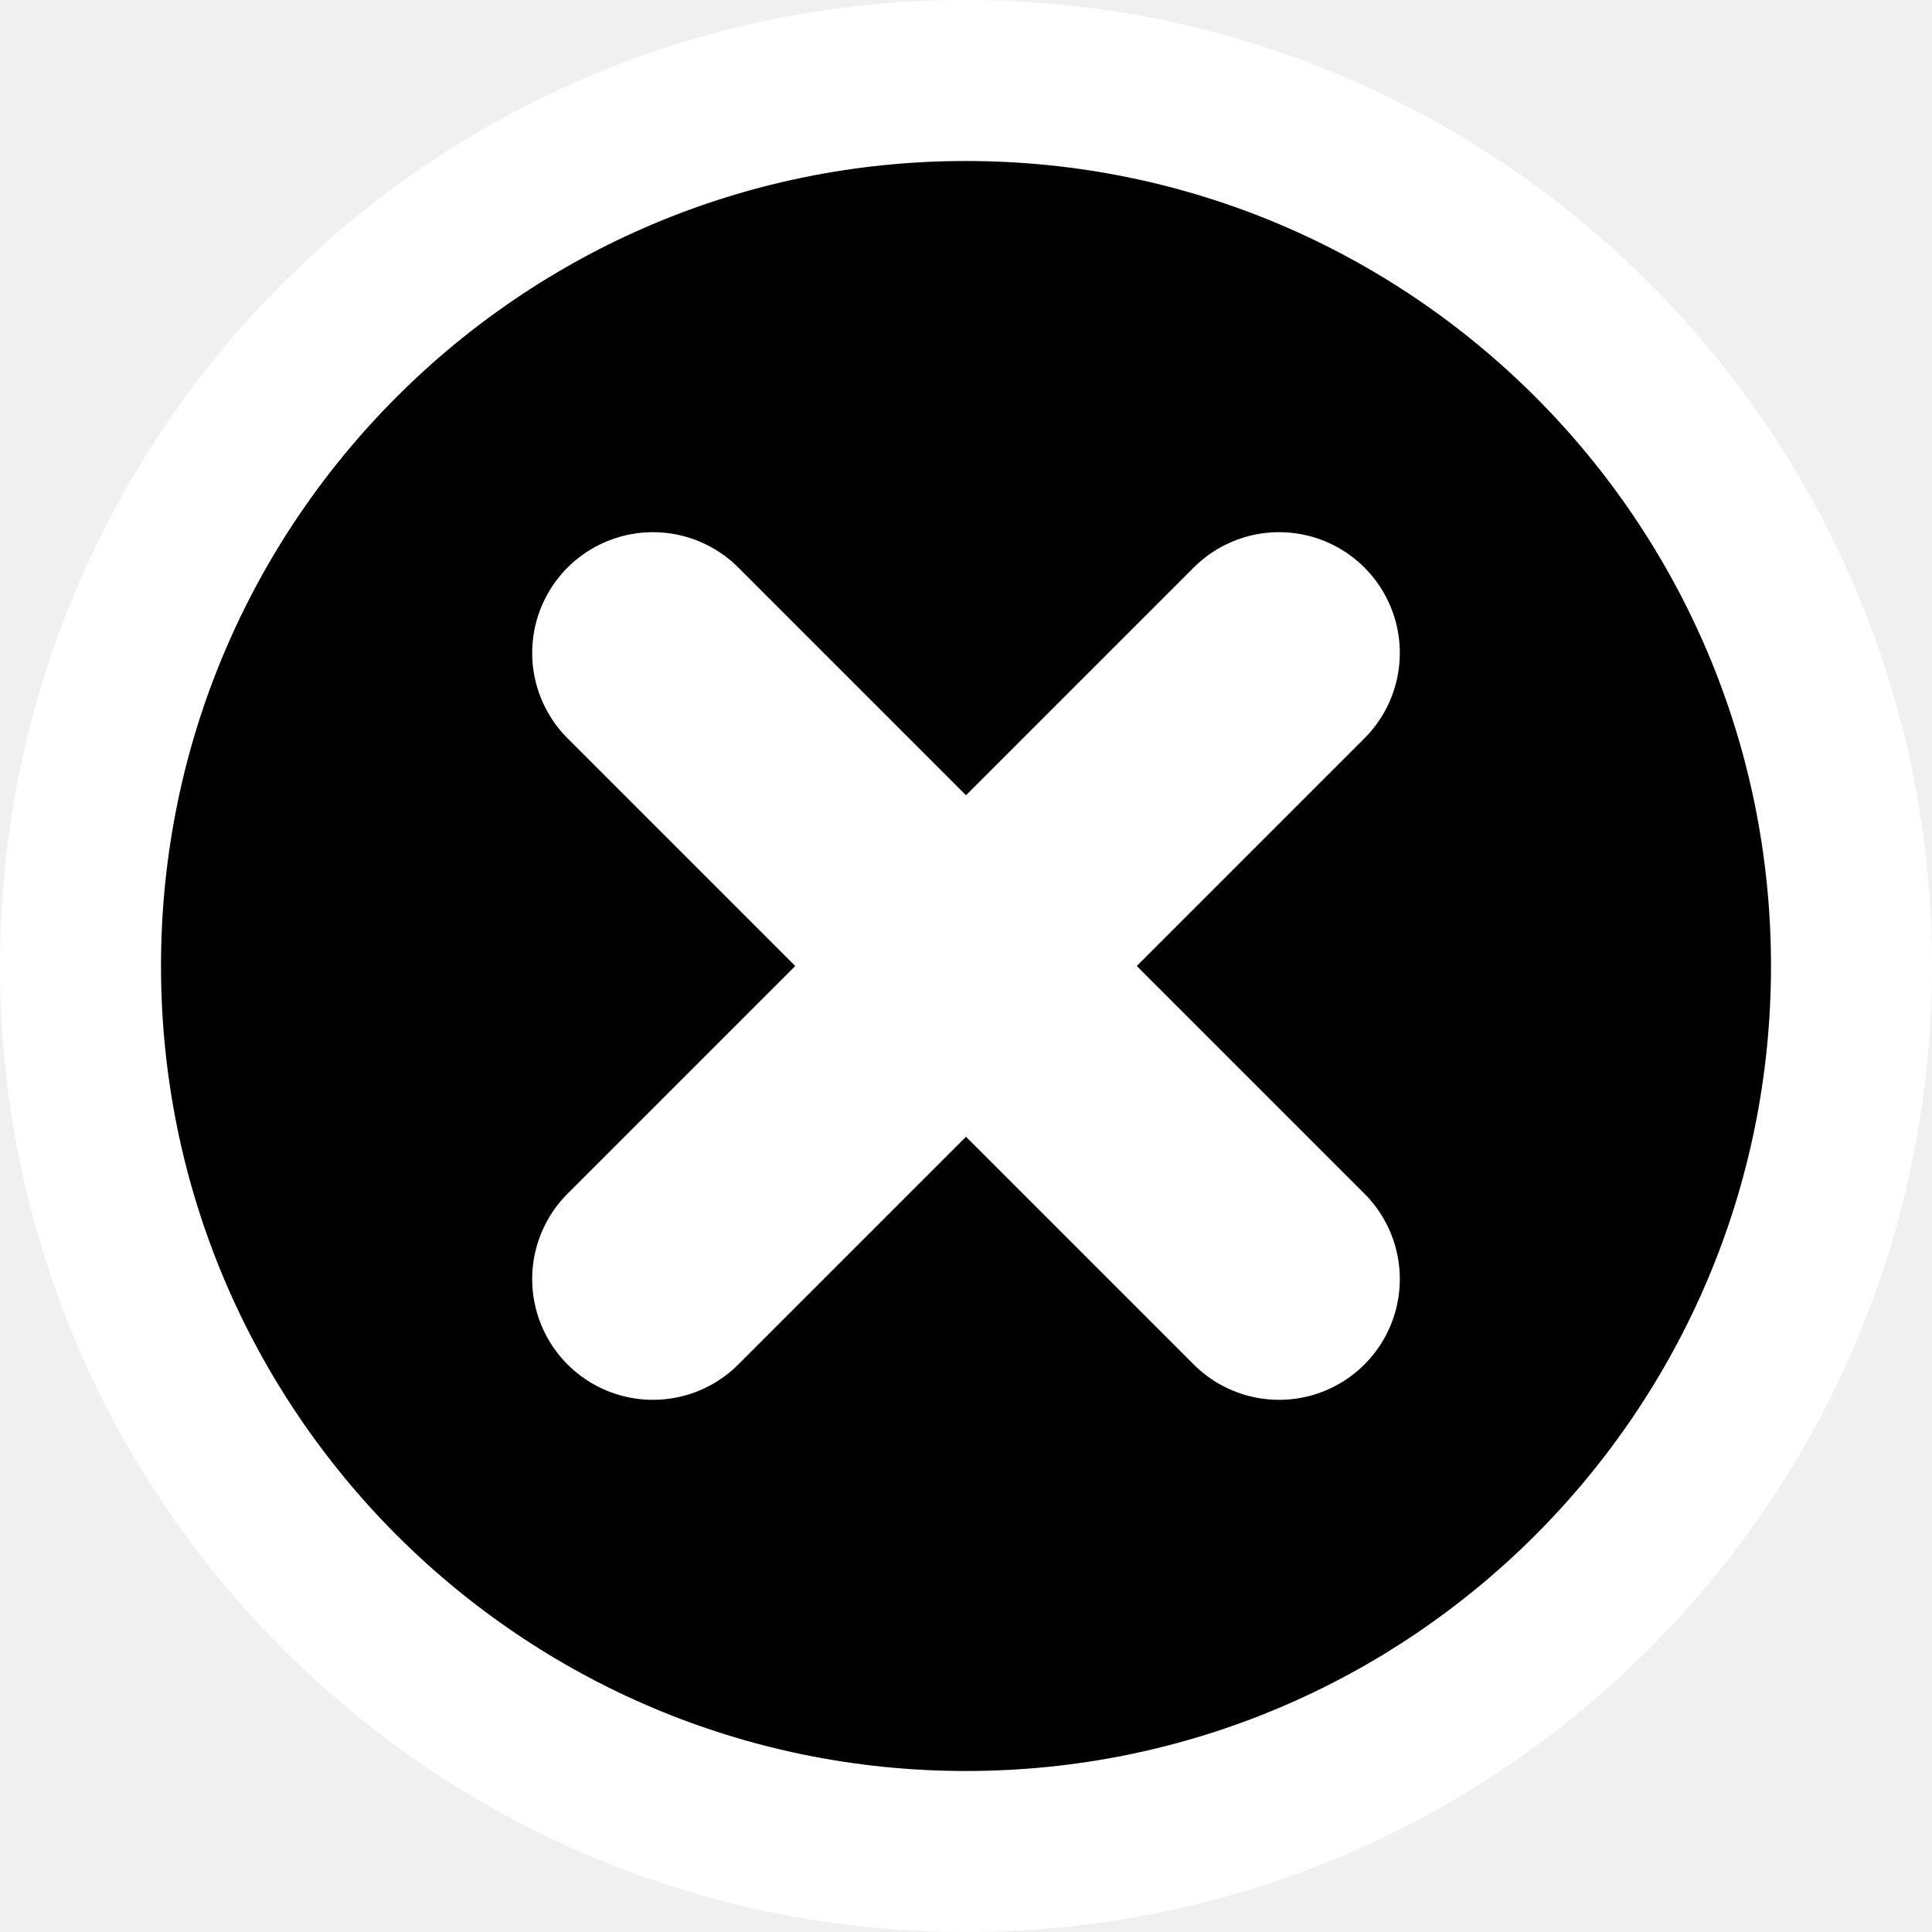
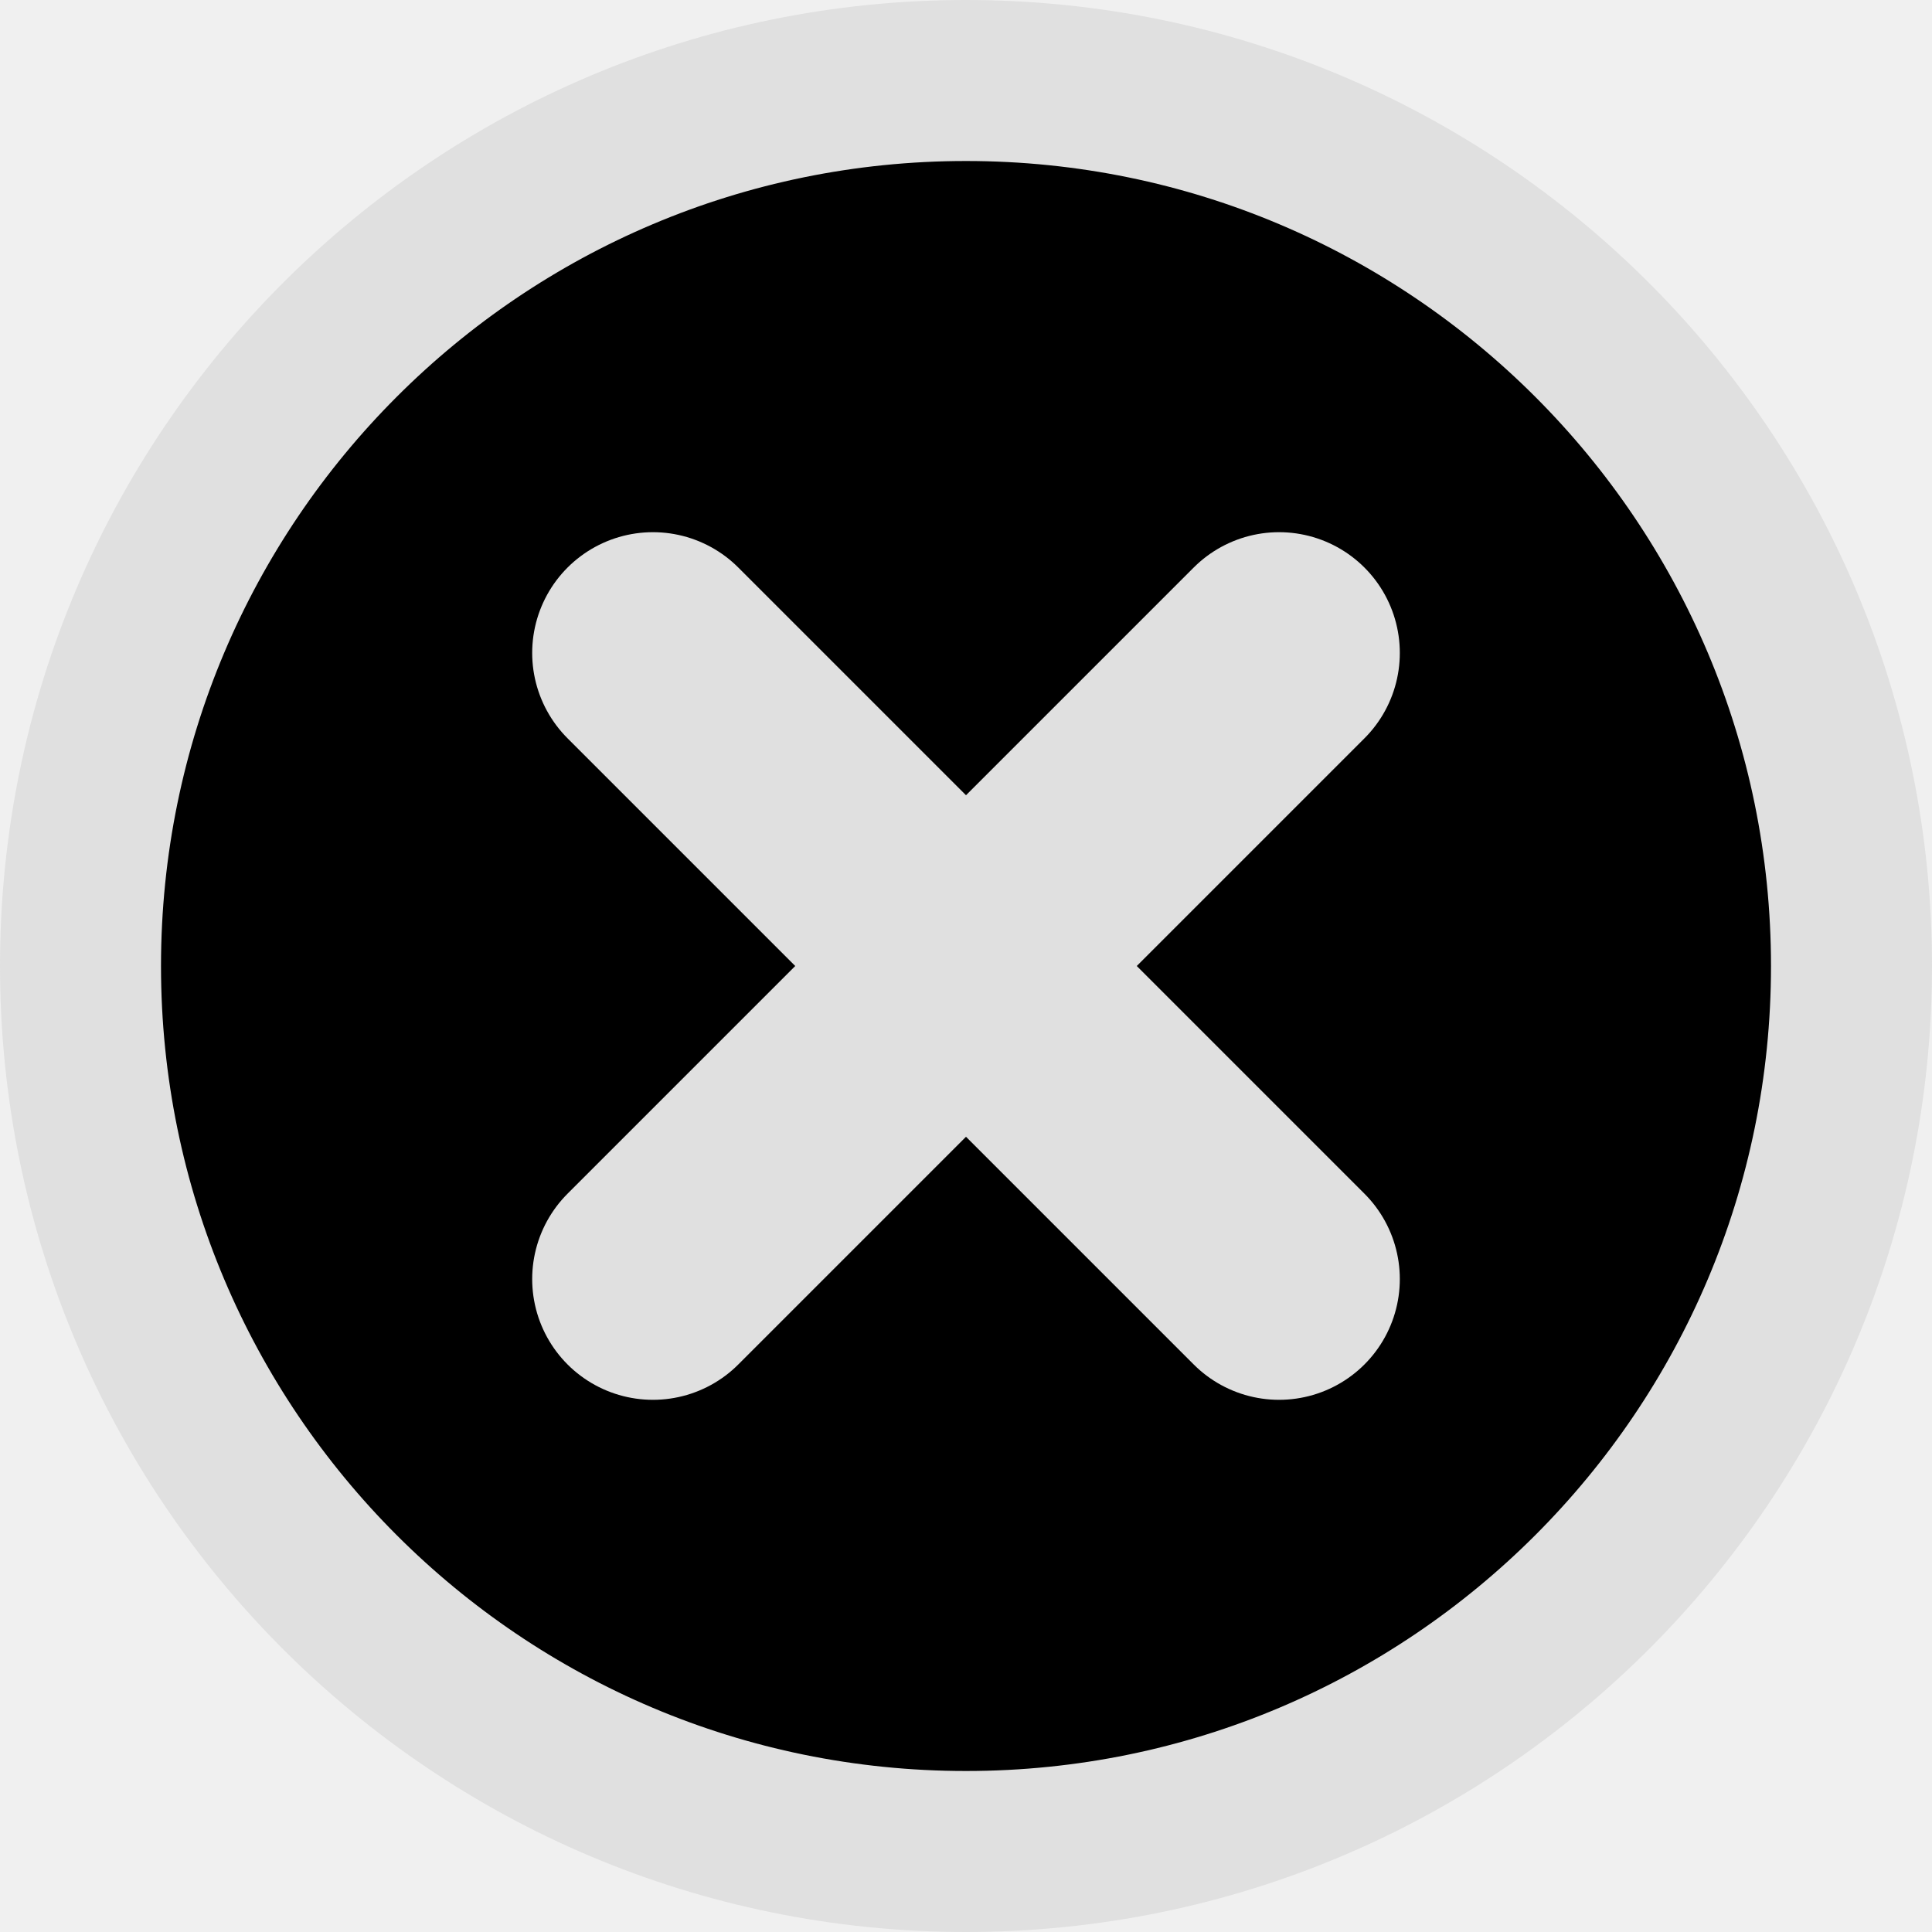
<svg xmlns="http://www.w3.org/2000/svg" width="48" height="48" id="svg2" version="1.0">
  <defs id="defs4" />
  <g id="layer1">
-     <path style="fill:#000000;fill-opacity:1;stroke:#ffffff;stroke-width:4;stroke-linecap:round;stroke-linejoin:round;stroke-miterlimit:4;stroke-dasharray:none;stroke-opacity:1" id="path1307" d="M 46 24 A 22 22 0 1 1  2,24 A 22 22 0 1 1  46 24 z" />
-     <path style="fill:none;fill-opacity:0.75;fill-rule:evenodd;stroke:#ffffff;stroke-width:6;stroke-linecap:round;stroke-linejoin:miter;stroke-miterlimit:4;stroke-dasharray:none;stroke-opacity:1" d="M 16.222,16.222 L 31.778,31.778" id="path2186" />
-     <path id="path3936" d="M 31.778,16.222 L 16.222,31.778" style="fill:none;fill-opacity:0.75;fill-rule:evenodd;stroke:#ffffff;stroke-width:6;stroke-linecap:round;stroke-linejoin:miter;stroke-miterlimit:4;stroke-dasharray:none;stroke-opacity:1" />
+     <path style="fill:#000000;fill-opacity:1;stroke:#E0E0E0;stroke-width:4;stroke-linecap:round;stroke-linejoin:round;stroke-miterlimit:4;stroke-dasharray:none;stroke-opacity:1" id="path1307" d="M 46 24 A 22 22 0 1 1  2,24 A 22 22 0 1 1  46 24 z" />
+     <path style="fill:none;fill-opacity:0.75;fill-rule:evenodd;stroke:#E0E0E0;stroke-width:6;stroke-linecap:round;stroke-linejoin:miter;stroke-miterlimit:4;stroke-dasharray:none;stroke-opacity:1" d="M 16.222,16.222 L 31.778,31.778" id="path2186" />
+     <path id="path3936" d="M 31.778,16.222 L 16.222,31.778" style="fill:none;fill-opacity:0.75;fill-rule:evenodd;stroke:#E0E0E0;stroke-width:6;stroke-linecap:round;stroke-linejoin:miter;stroke-miterlimit:4;stroke-dasharray:none;stroke-opacity:1" />
    <rect style="fill:none;fill-opacity:1;stroke:none;stroke-width:6;stroke-linecap:round;stroke-linejoin:round;stroke-miterlimit:4;stroke-dasharray:none;stroke-opacity:1" id="rect3938" width="48" height="48" x="0" y="0" />
  </g>
</svg>
